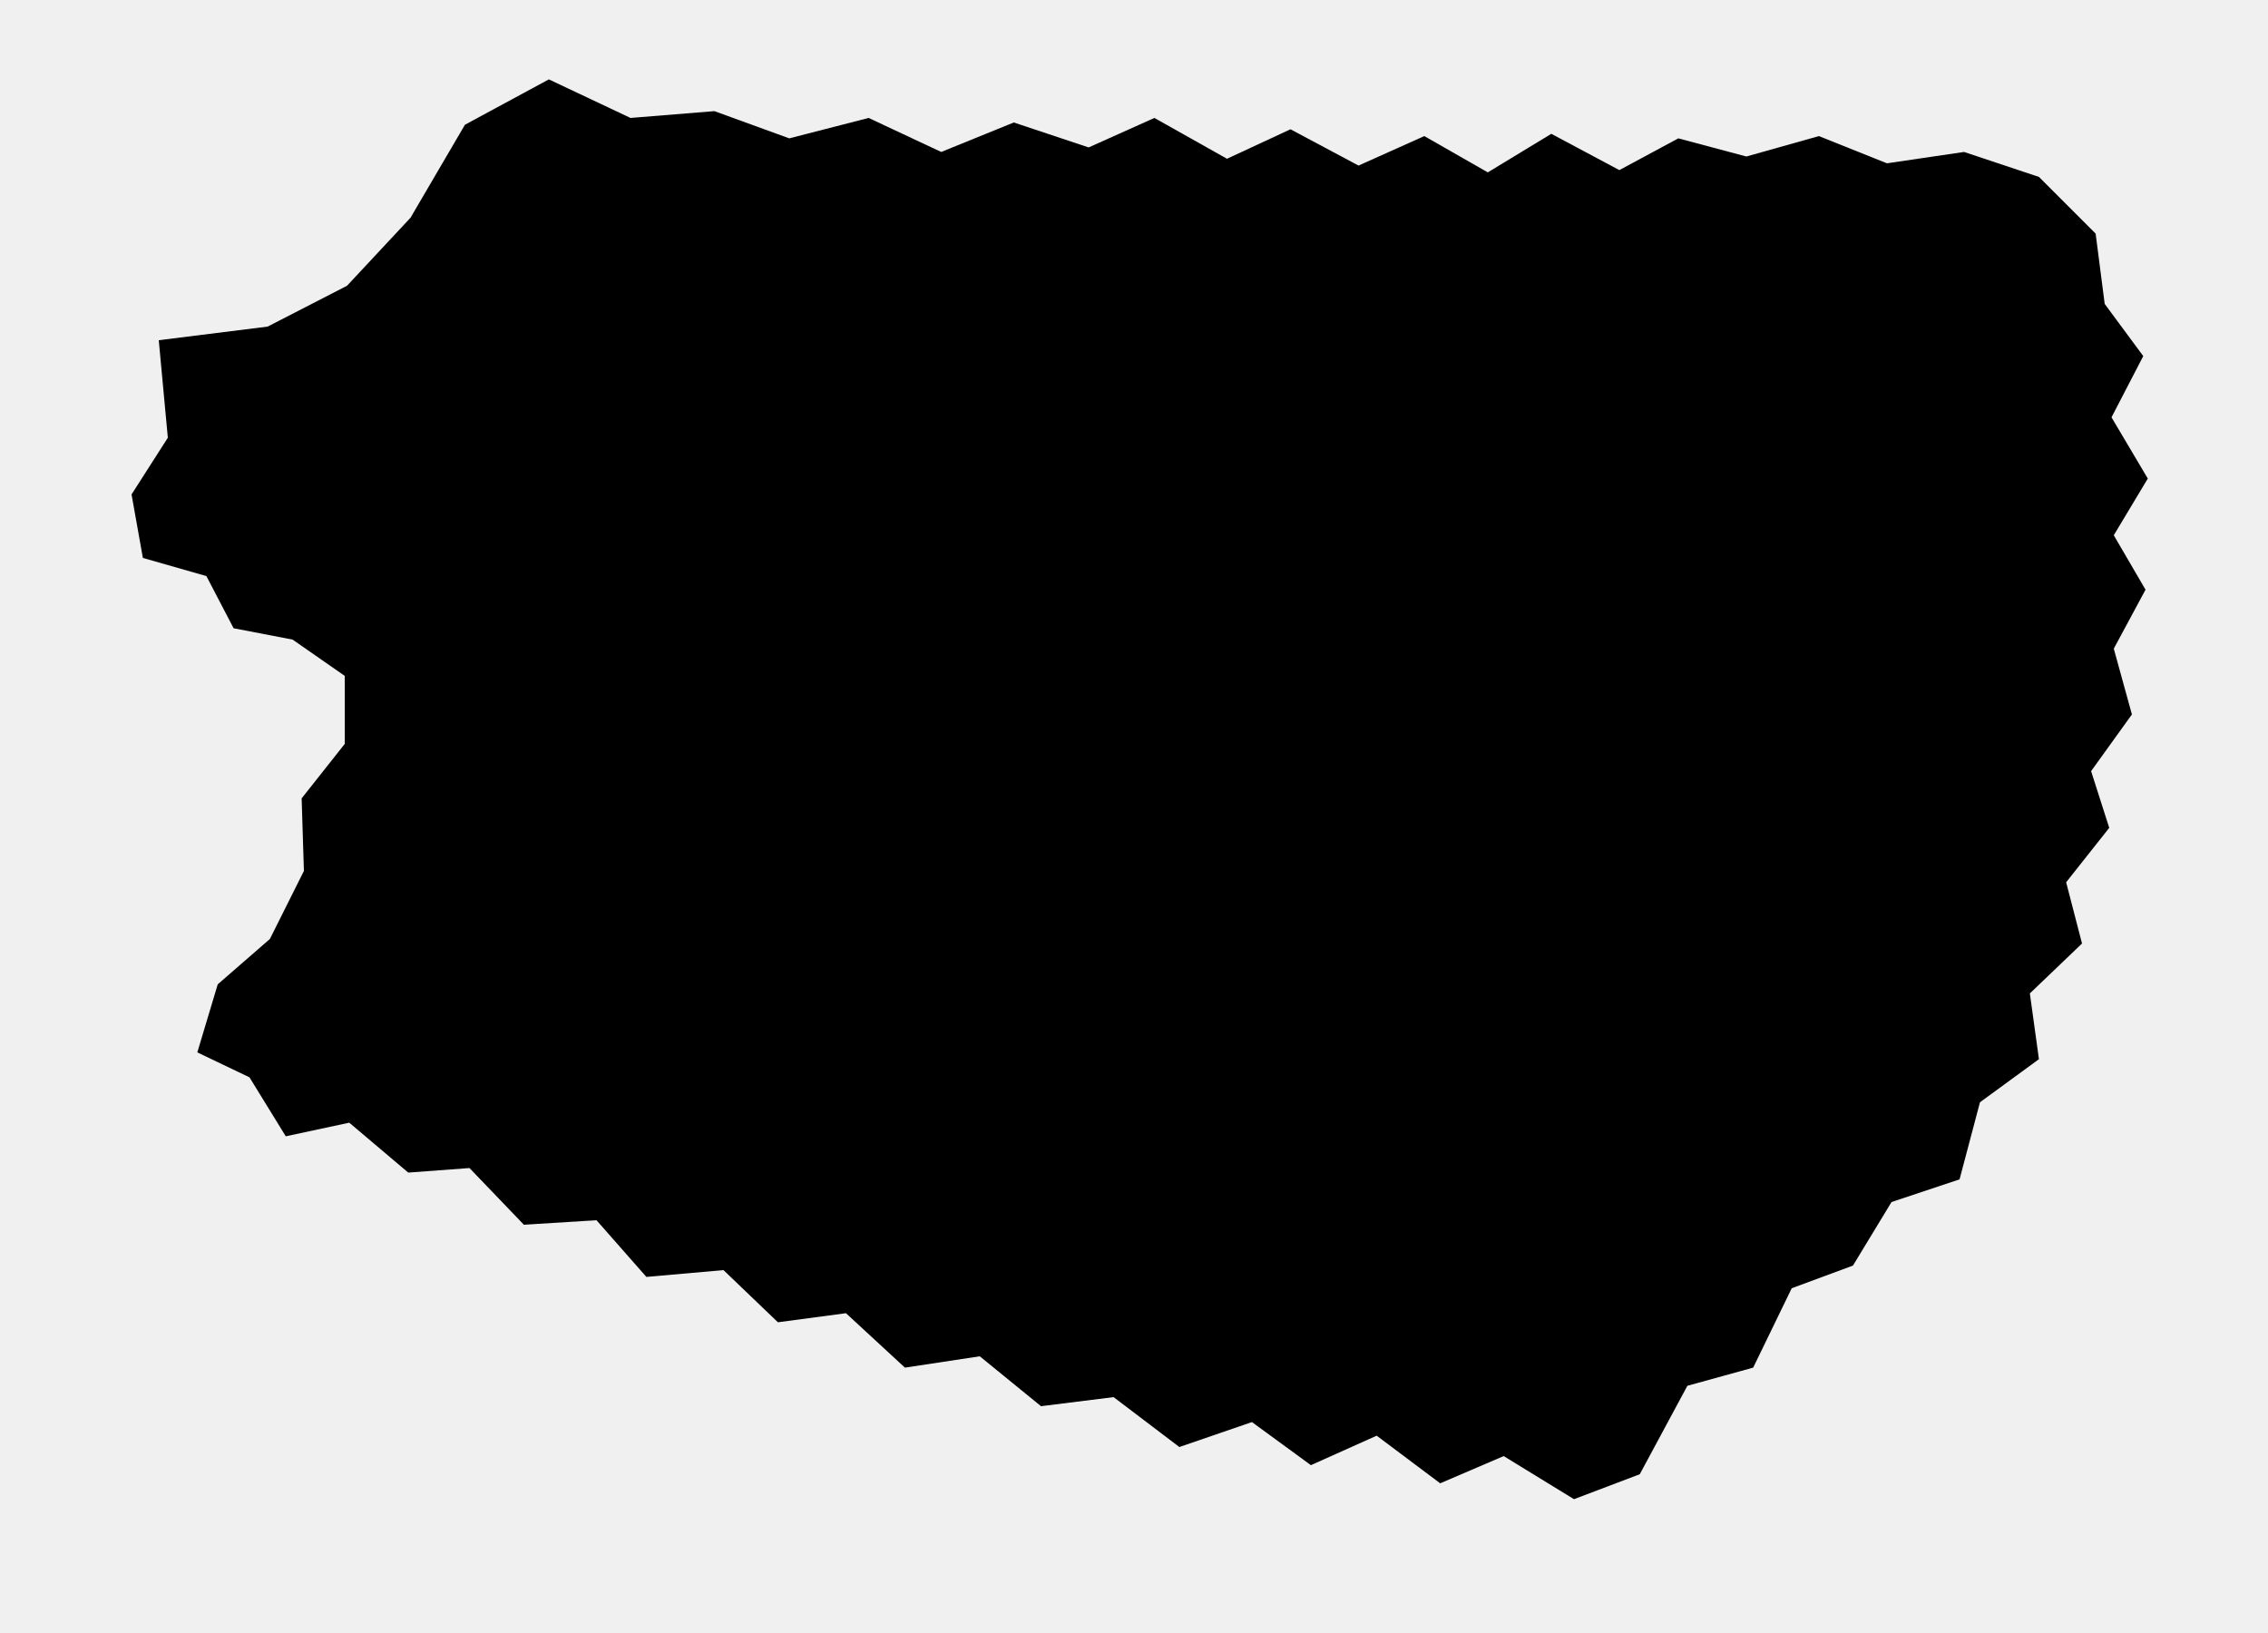
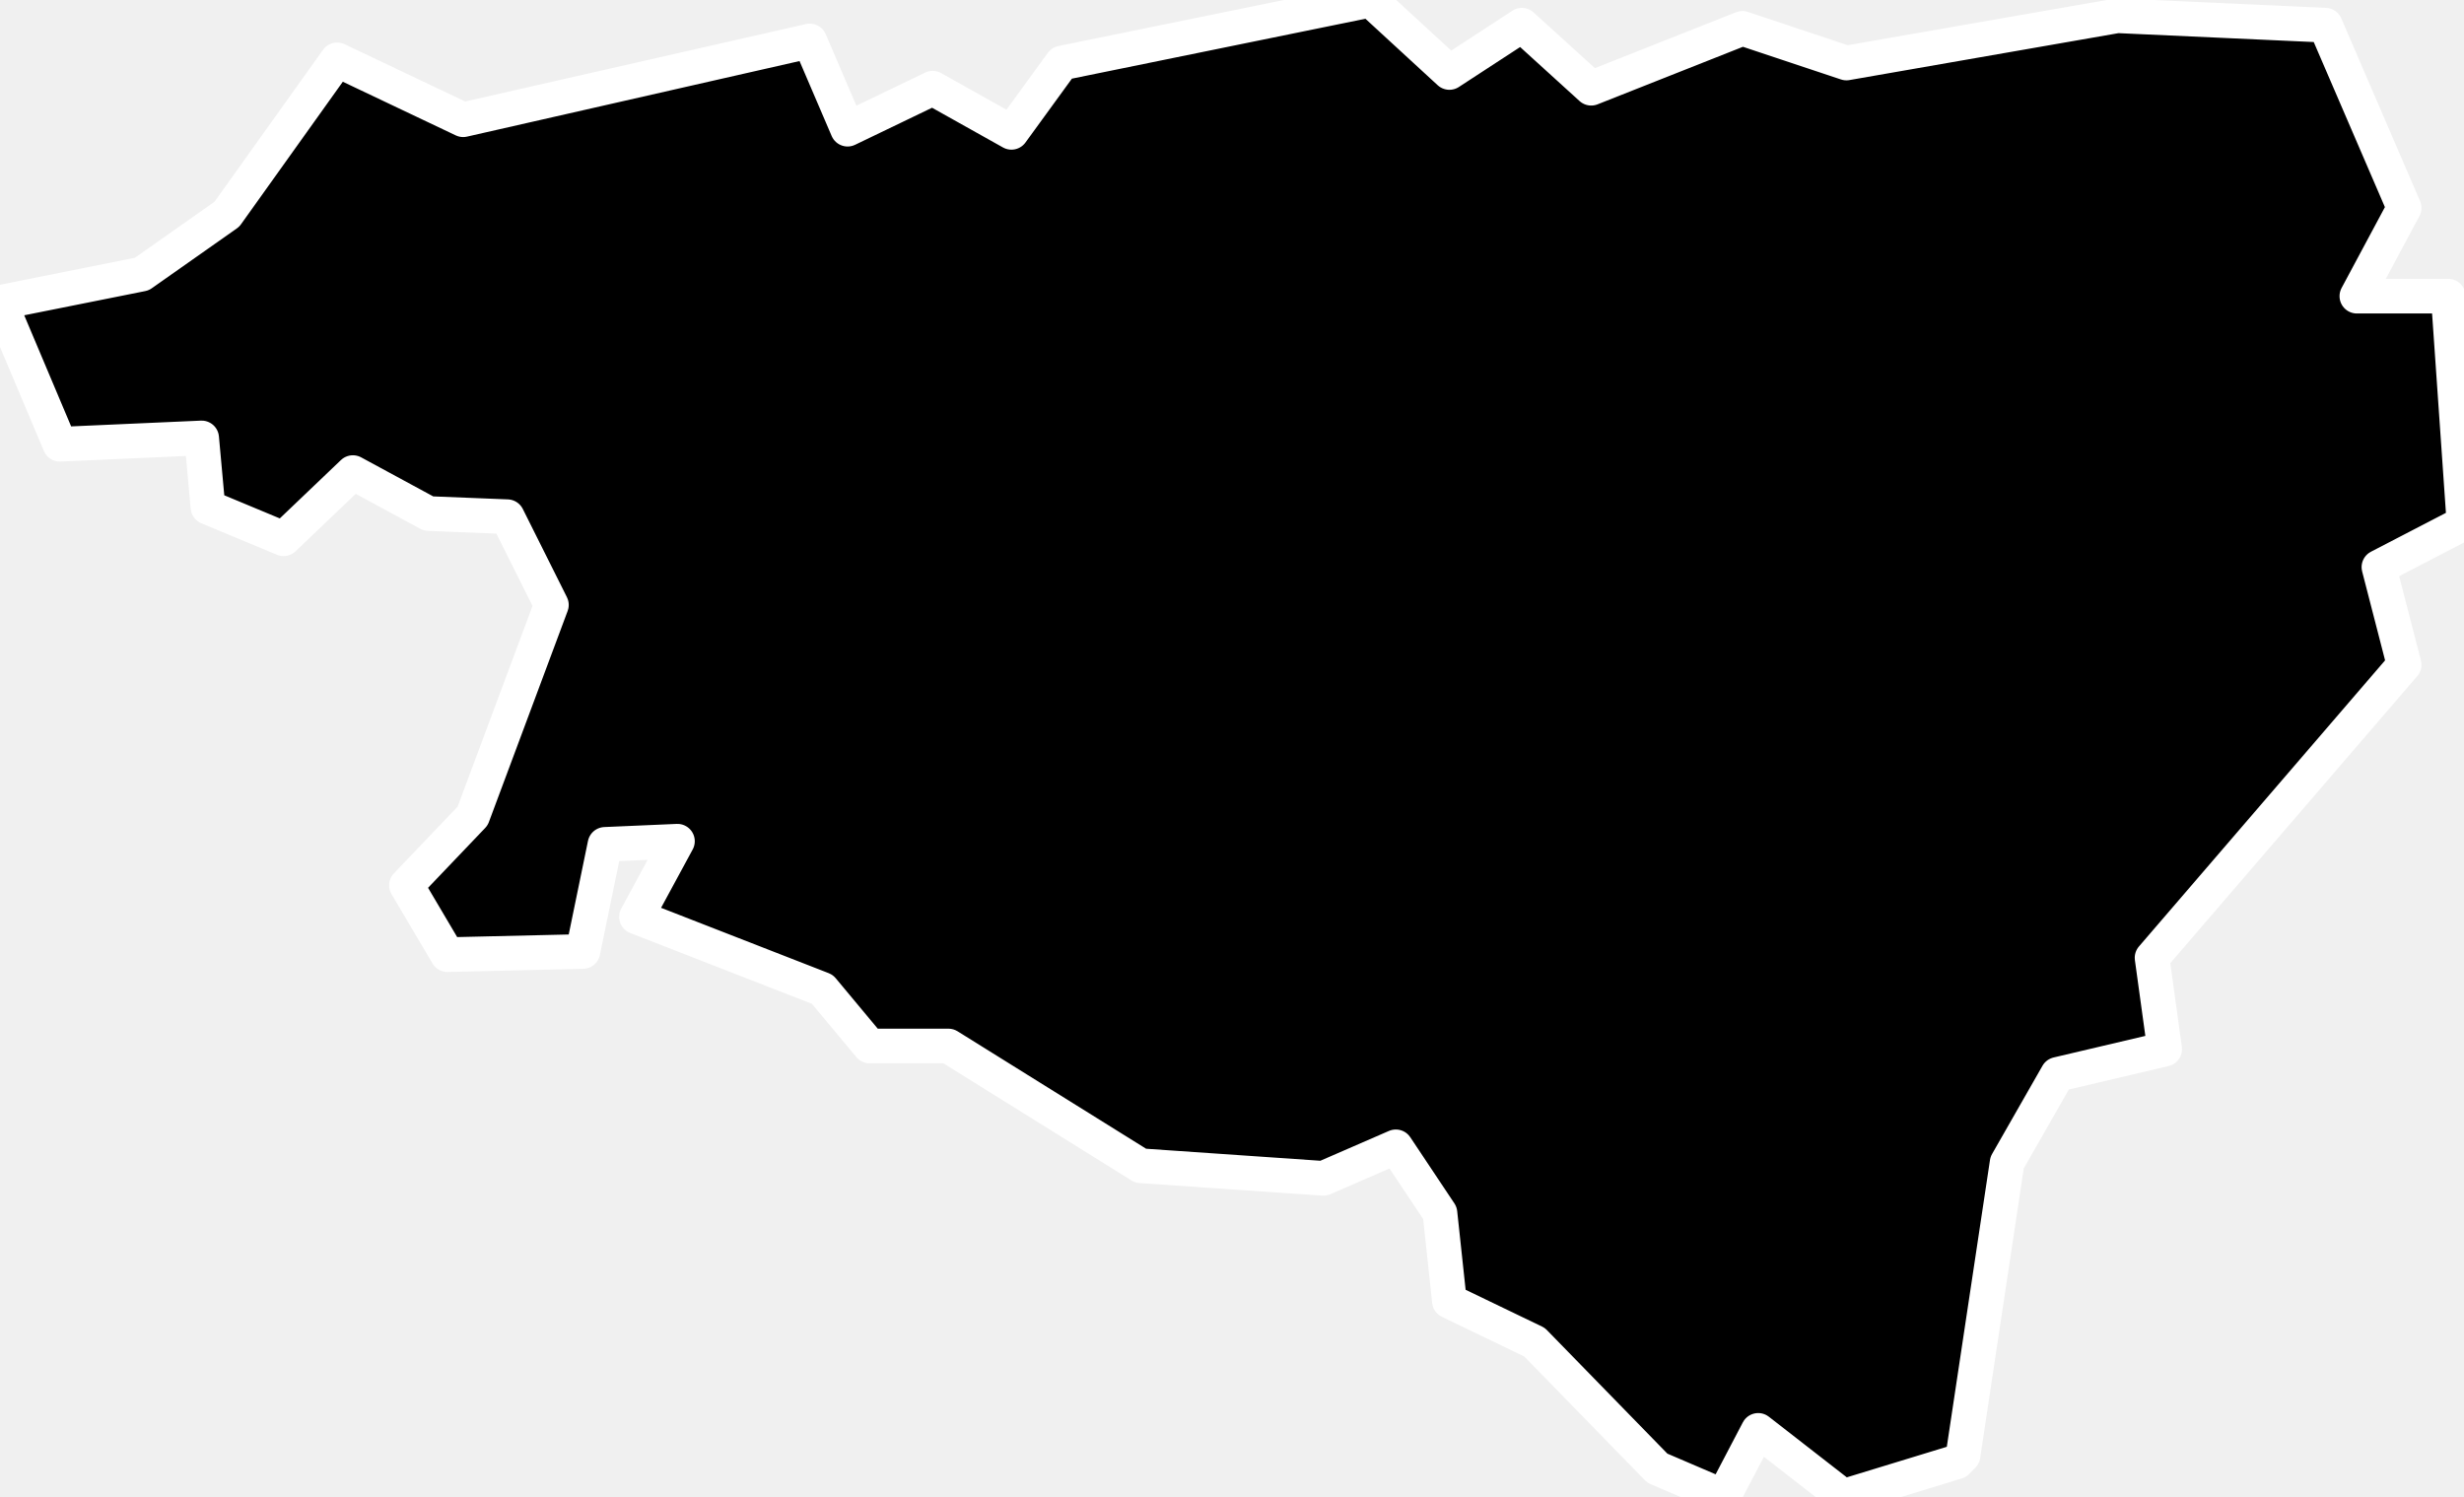
- <svg xmlns="http://www.w3.org/2000/svg" viewBox="0 0 1000 720" preserveAspectRatio="xMidYMid meet">
-   <path d="M 70 150         L 118 144 L 153 126 L 181 96 L 205 55 L 242 35         L 278 52 L 315 49 L 348 61 L 383 52 L 415 67         L 447 54 L 480 65 L 509 52 L 541 70 L 569 57         L 599 73 L 628 60 L 656 76 L 684 59 L 714 75         L 740 61 L 770 69 L 802 60 L 832 72 L 866 67         L 899 78 L 924 103 L 928 134 L 945 157 L 931 184         L 947 211 L 932 236 L 946 260 L 932 286 L 940 315         L 922 340 L 930 365 L 911 389 L 918 416 L 895 438         L 899 467 L 873 486 L 864 520 L 834 530 L 817 558         L 790 568 L 773 603 L 744 611 L 723 650 L 694 661         L 663 642 L 635 654 L 607 633 L 578 646 L 552 627         L 520 638 L 491 616 L 459 620 L 432 598 L 399 603         L 373 579 L 343 583 L 319 560 L 285 563 L 263 538         L 231 540 L 207 515 L 180 517 L 154 495 L 126 501         L 110 475 L 87 464 L 96 434 L 119 414 L 134 384         L 133 352 L 152 328 L 152 298 L 129 282 L 103 277         L 91 254 L 63 246 L 58 218 L 74 193 Z" fill="currentColor" />
+ <svg xmlns="http://www.w3.org/2000/svg" viewBox="0 0 78.20 47.50" width="100%" height="100%" preserveAspectRatio="none" role="img" aria-label="Pyrénées-Atlantiques">
+   <g id="silhouette" transform="translate(-211.6 -479.3)" stroke="#FFFFFF" stroke-width="1.1" stroke-linejoin="round" vector-effect="non-scaling-stroke">
+     <path d="m276.9 513.4l3.4-0.8-0.4-2.9 8-9.3-0.8-3.1 2.7-1.4-0.5-7.2h-2.9l1.5-2.8-2.5-5.8-6.6-0.3-8.6 1.5-3.3-1.1-4.8 1.9-2.2-2-2.3 1.5-2.5-2.3-9.8 2-1.6 2.2-2.5-1.4-2.7 1.3-1.2-2.8-11 2.5-4-1.9-3.5 4.9-2.7 1.9-4.5 0.9 1.9 4.5 4.5-0.2 0.2 2.2 2.4 1 2.2-2.1 2.4 1.3 2.5 0.1 1.4 2.8-2.5 6.7-2.1 2.2 1.3 2.2 4.3-0.1 0.7-3.4 2.3-0.1-1.3 2.4 5.9 2.3 1.5 1.8h2.5l6.1 3.8 5.8 0.4 2.3-1 1.4 2.1 0.3 2.8 2.7 1.3 3.9 4 2.1 0.9 1.1-2.1 2.7 2.1 3.6-1.1 0.2-0.2 1.4-9.3z" vector-effect="non-scaling-stroke" />
+   </g>
</svg>
